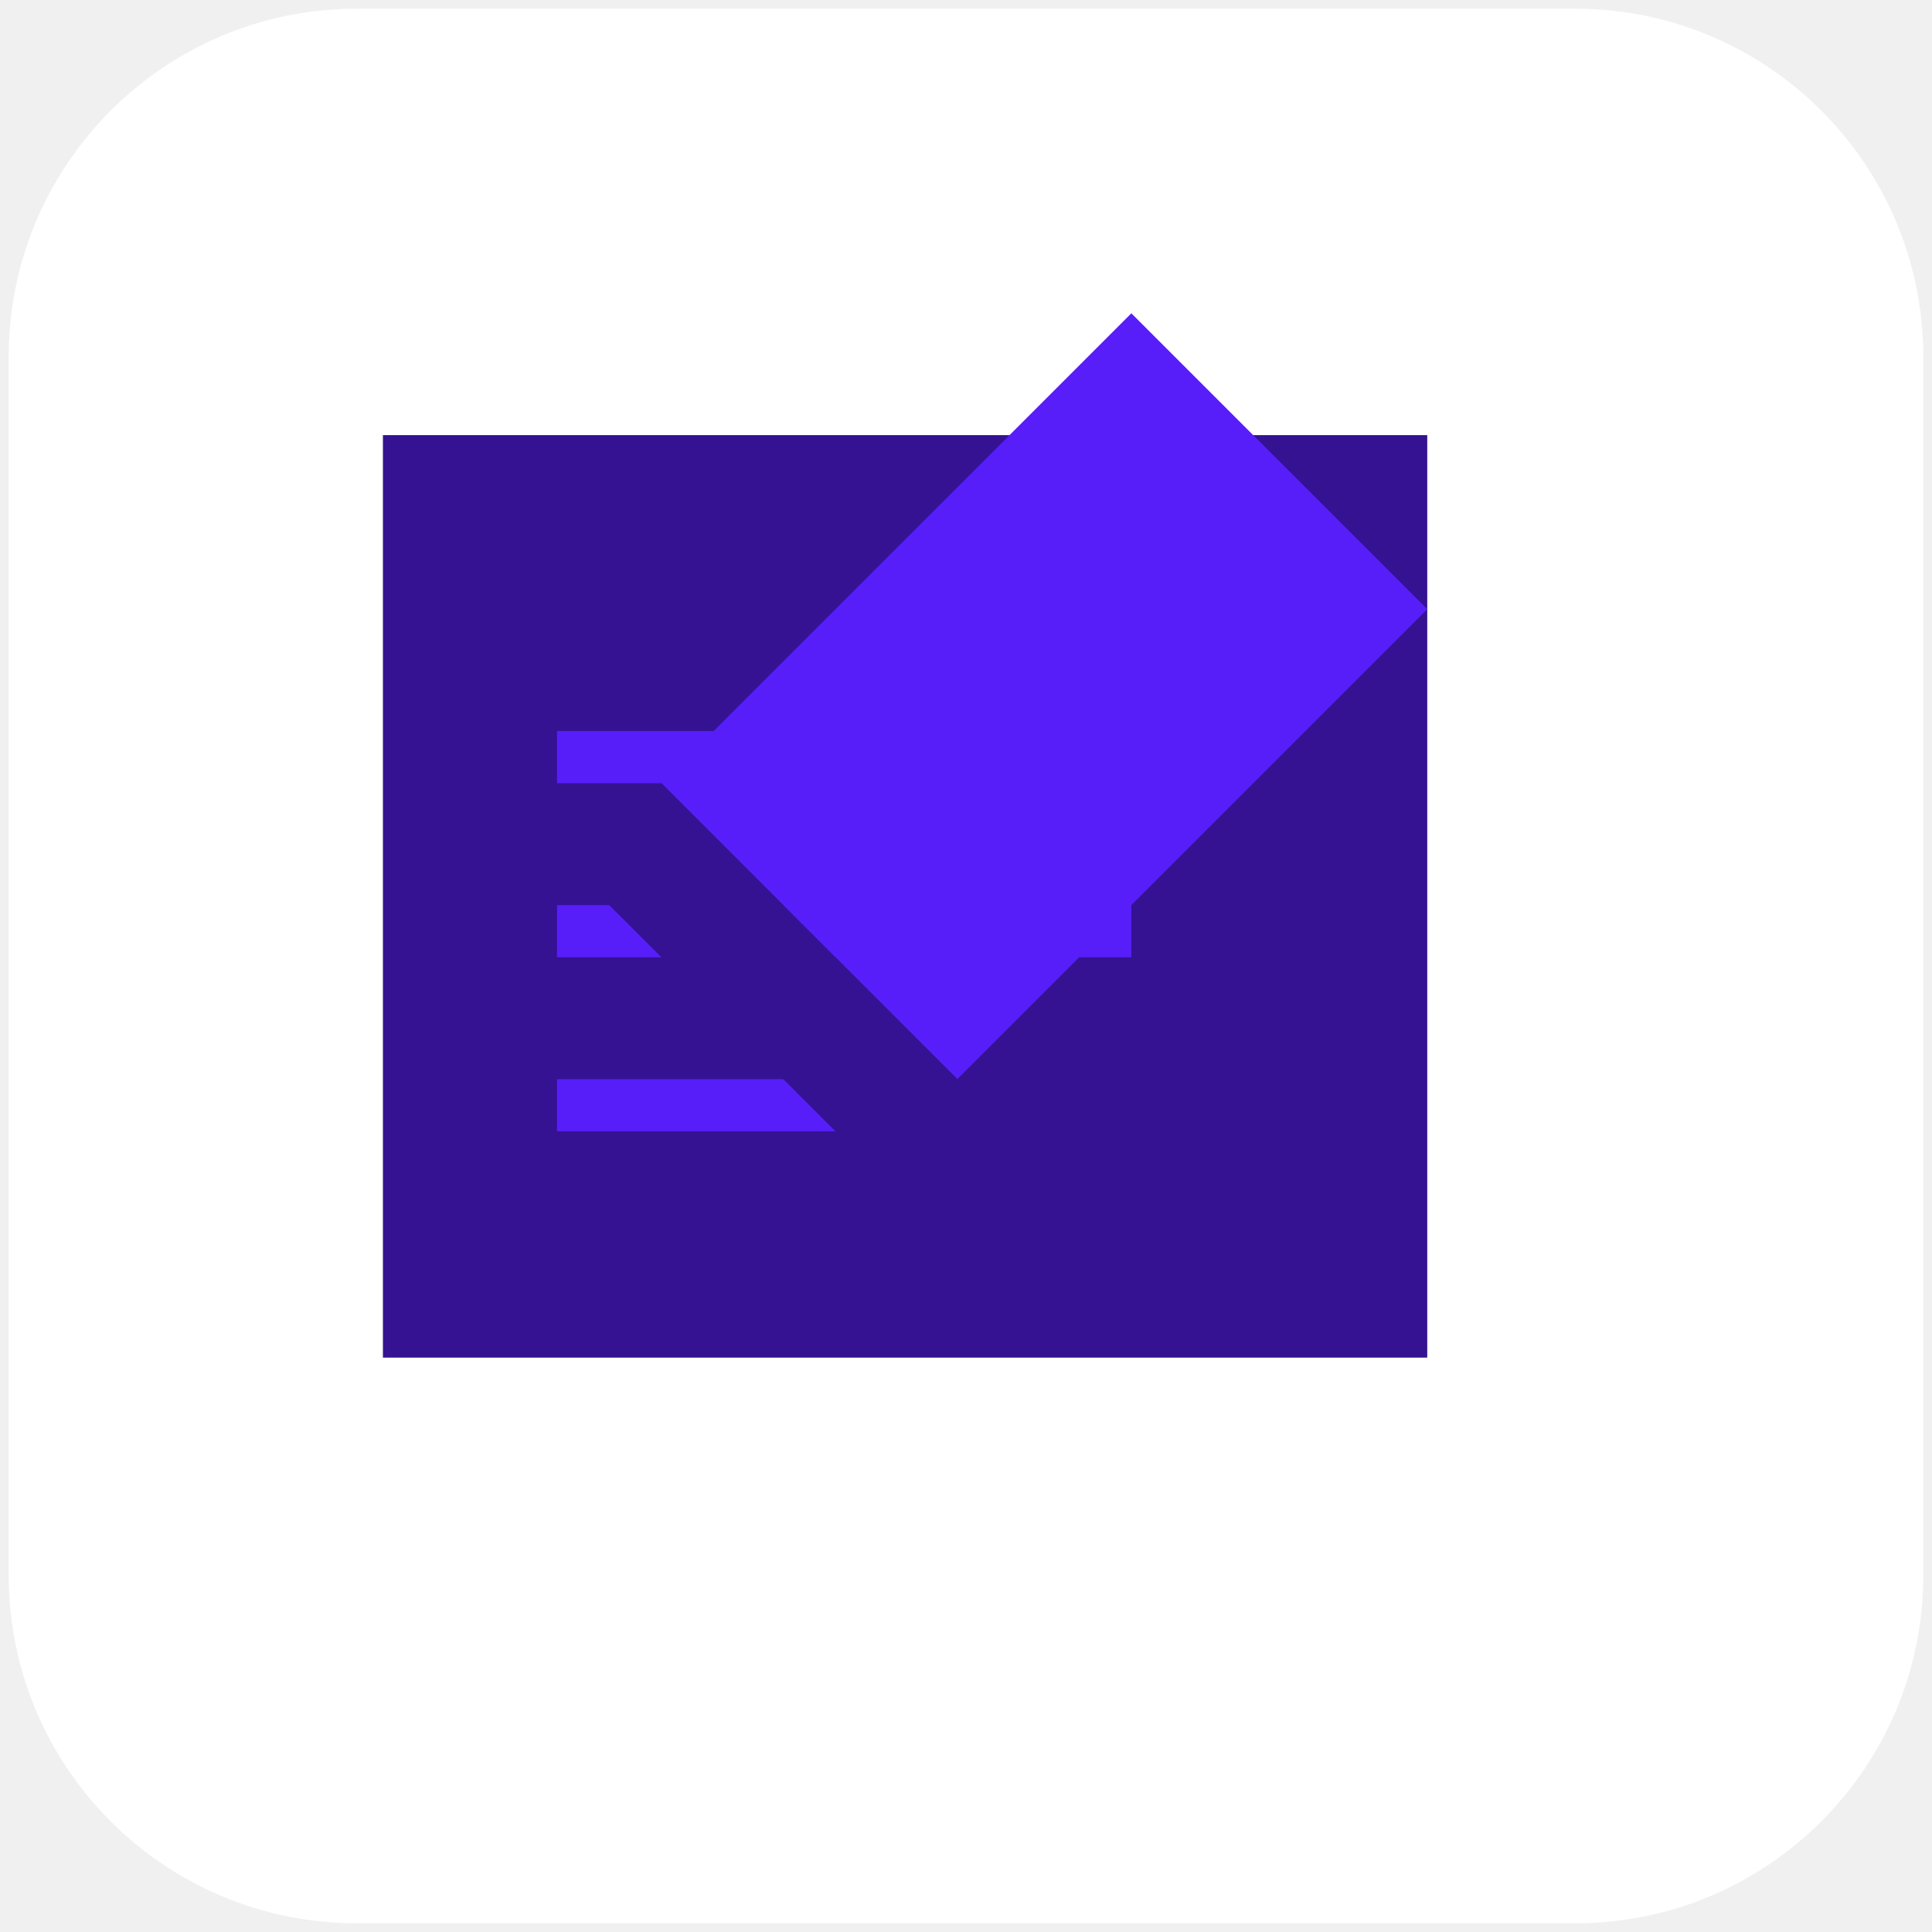
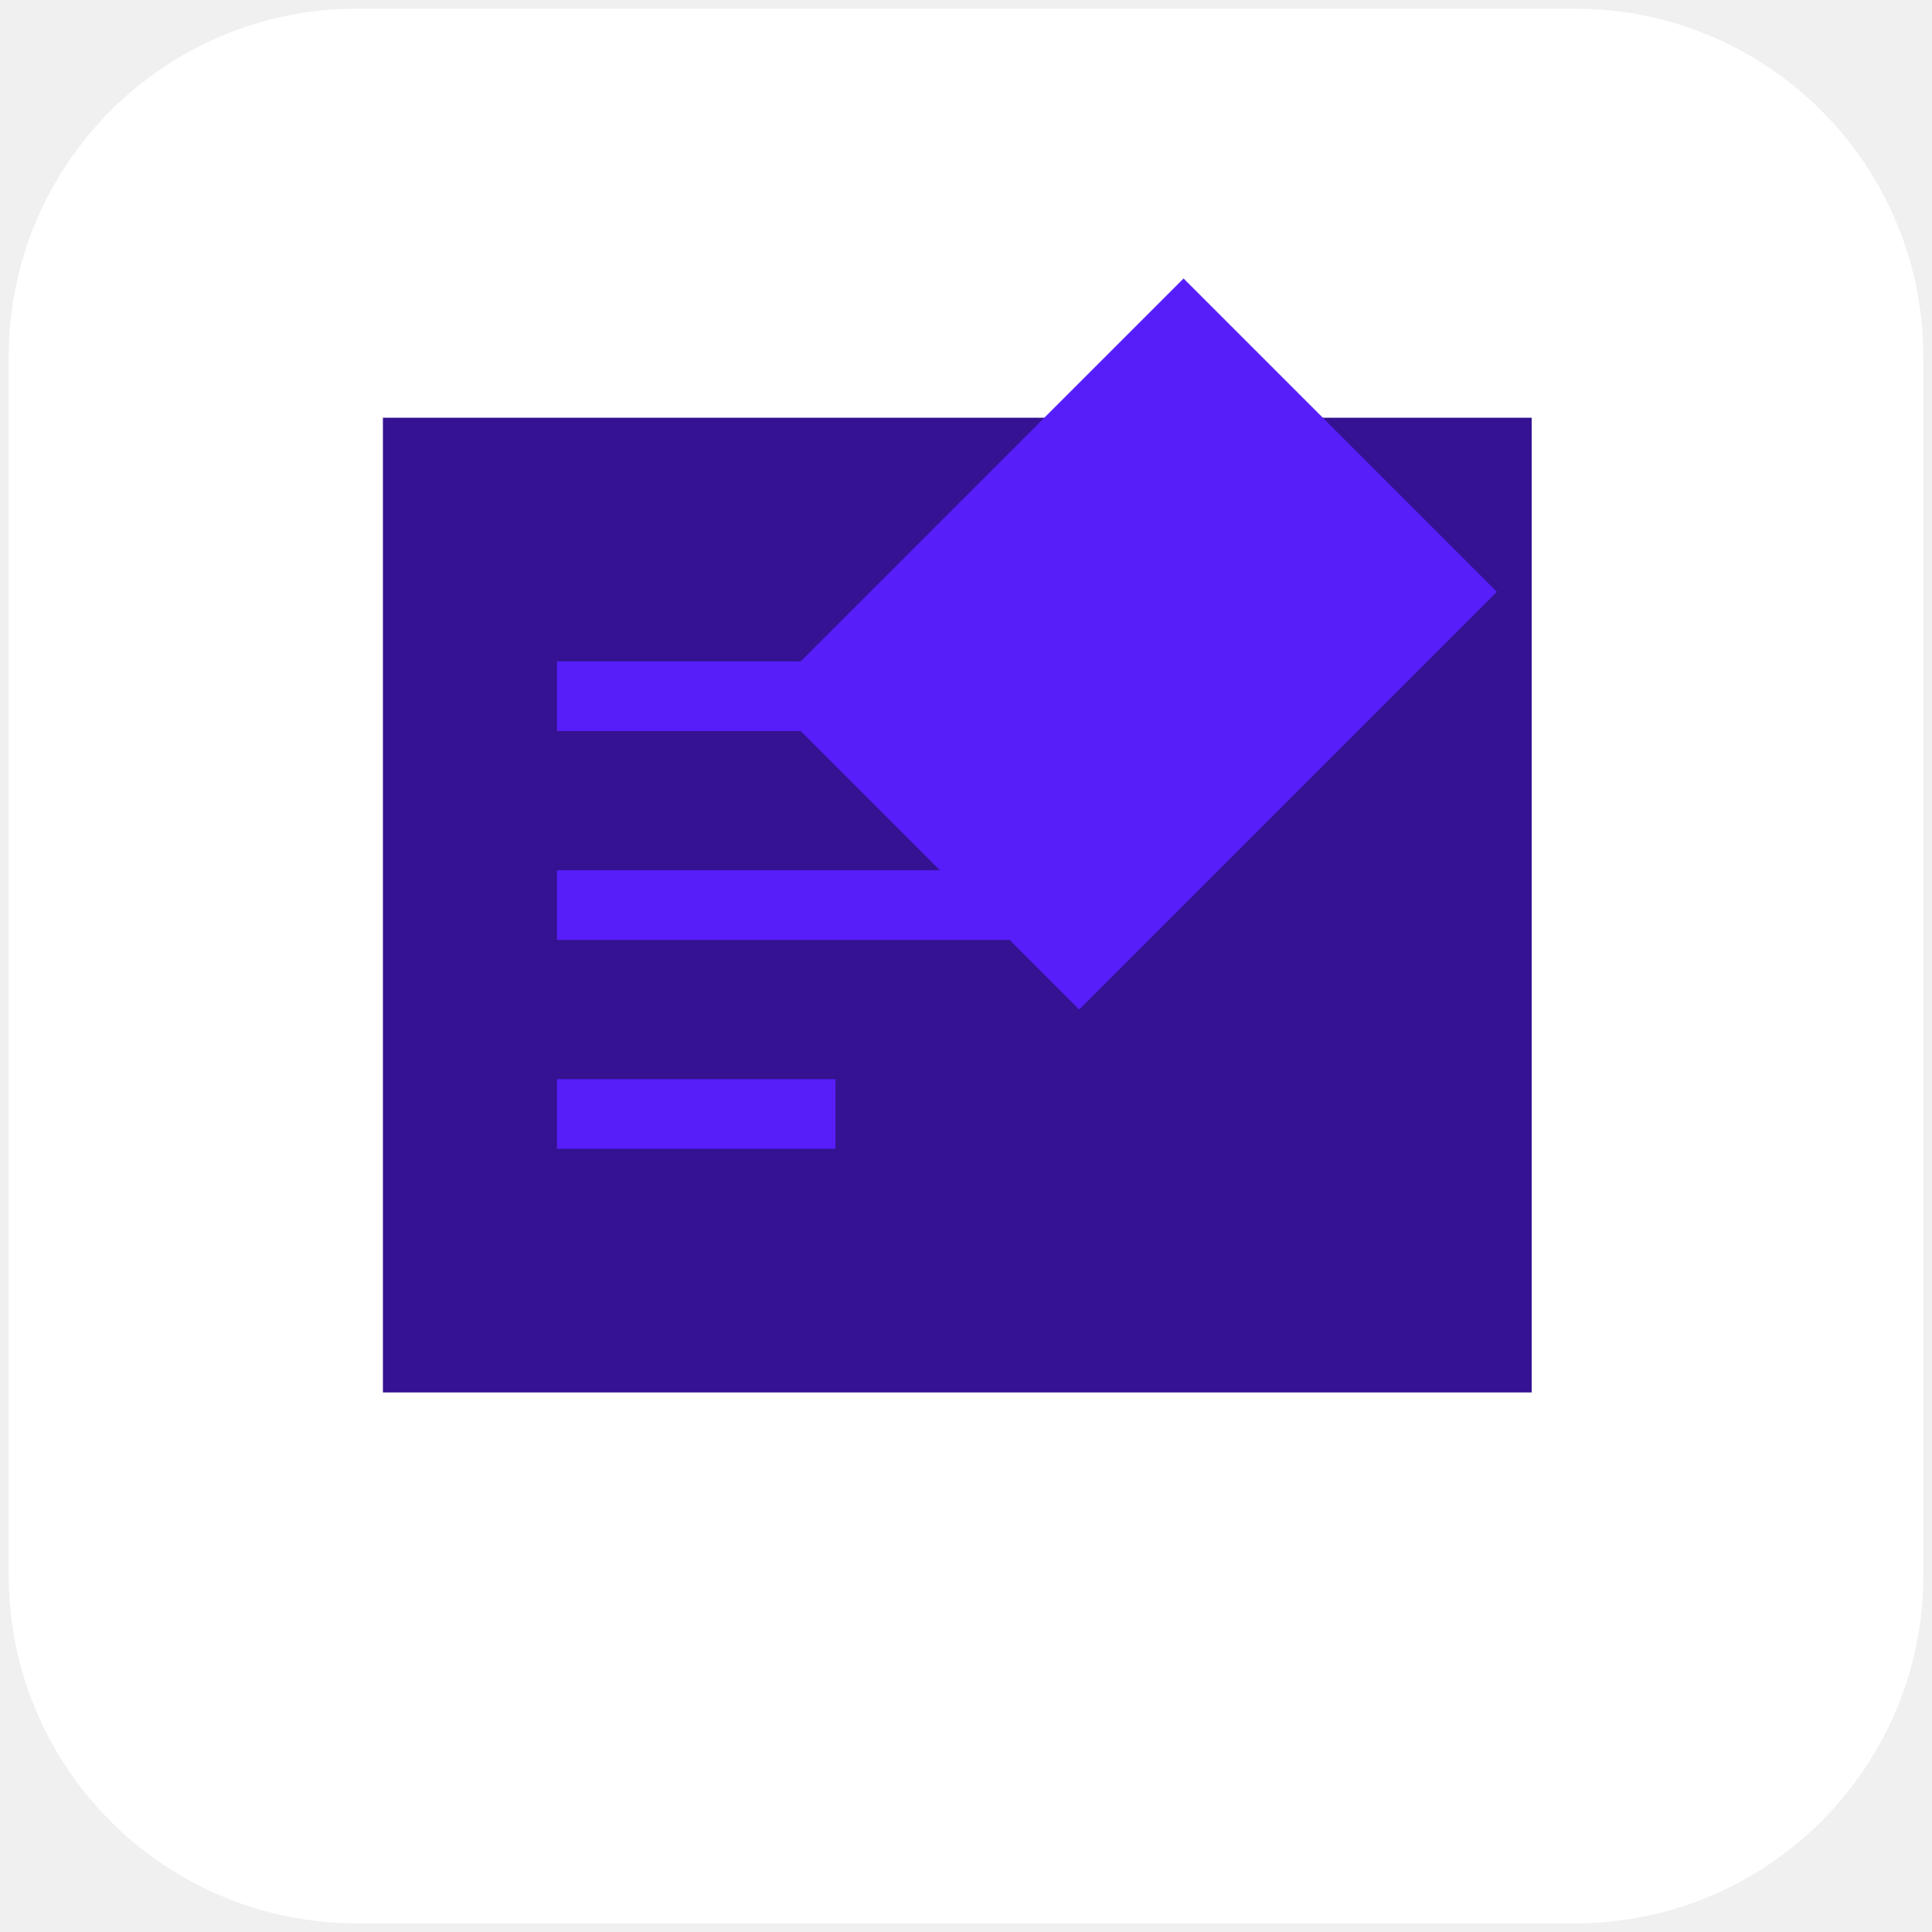
<svg xmlns="http://www.w3.org/2000/svg" width="111" height="111" viewBox="0 0 111 111" fill="none">
  <rect x="0.5" y="0.5" width="110" height="110" rx="20" fill="white" />
-   <path d="M22 25 H82 V78 H22 Z" fill="#341291" />
-   <path d="M32 42 H55 V45 H32 Z M32 52 H65 V55 H32 Z M32 62 H50 V65 H32 Z" fill="#571EFA" />
-   <path d="M65 18 L82 35 L55 62 L38 45 Z" fill="#571EFA" />
-   <path d="M38 45 L55 62 L50 67 L33 50 Z" fill="#341291" />
+   <path d="M22 24 H88 V80 H22Z" fill="#341291" />
+   <path d="M32 38 H56 V42 H32Z M32 50 H66 V54 H32Z M32 62 H48 V66 H32Z" fill="#571EFA" />
+   <path d="M68 16 L86 34 L62 58 L44 40Z" fill="#571EFA" />
</svg>
